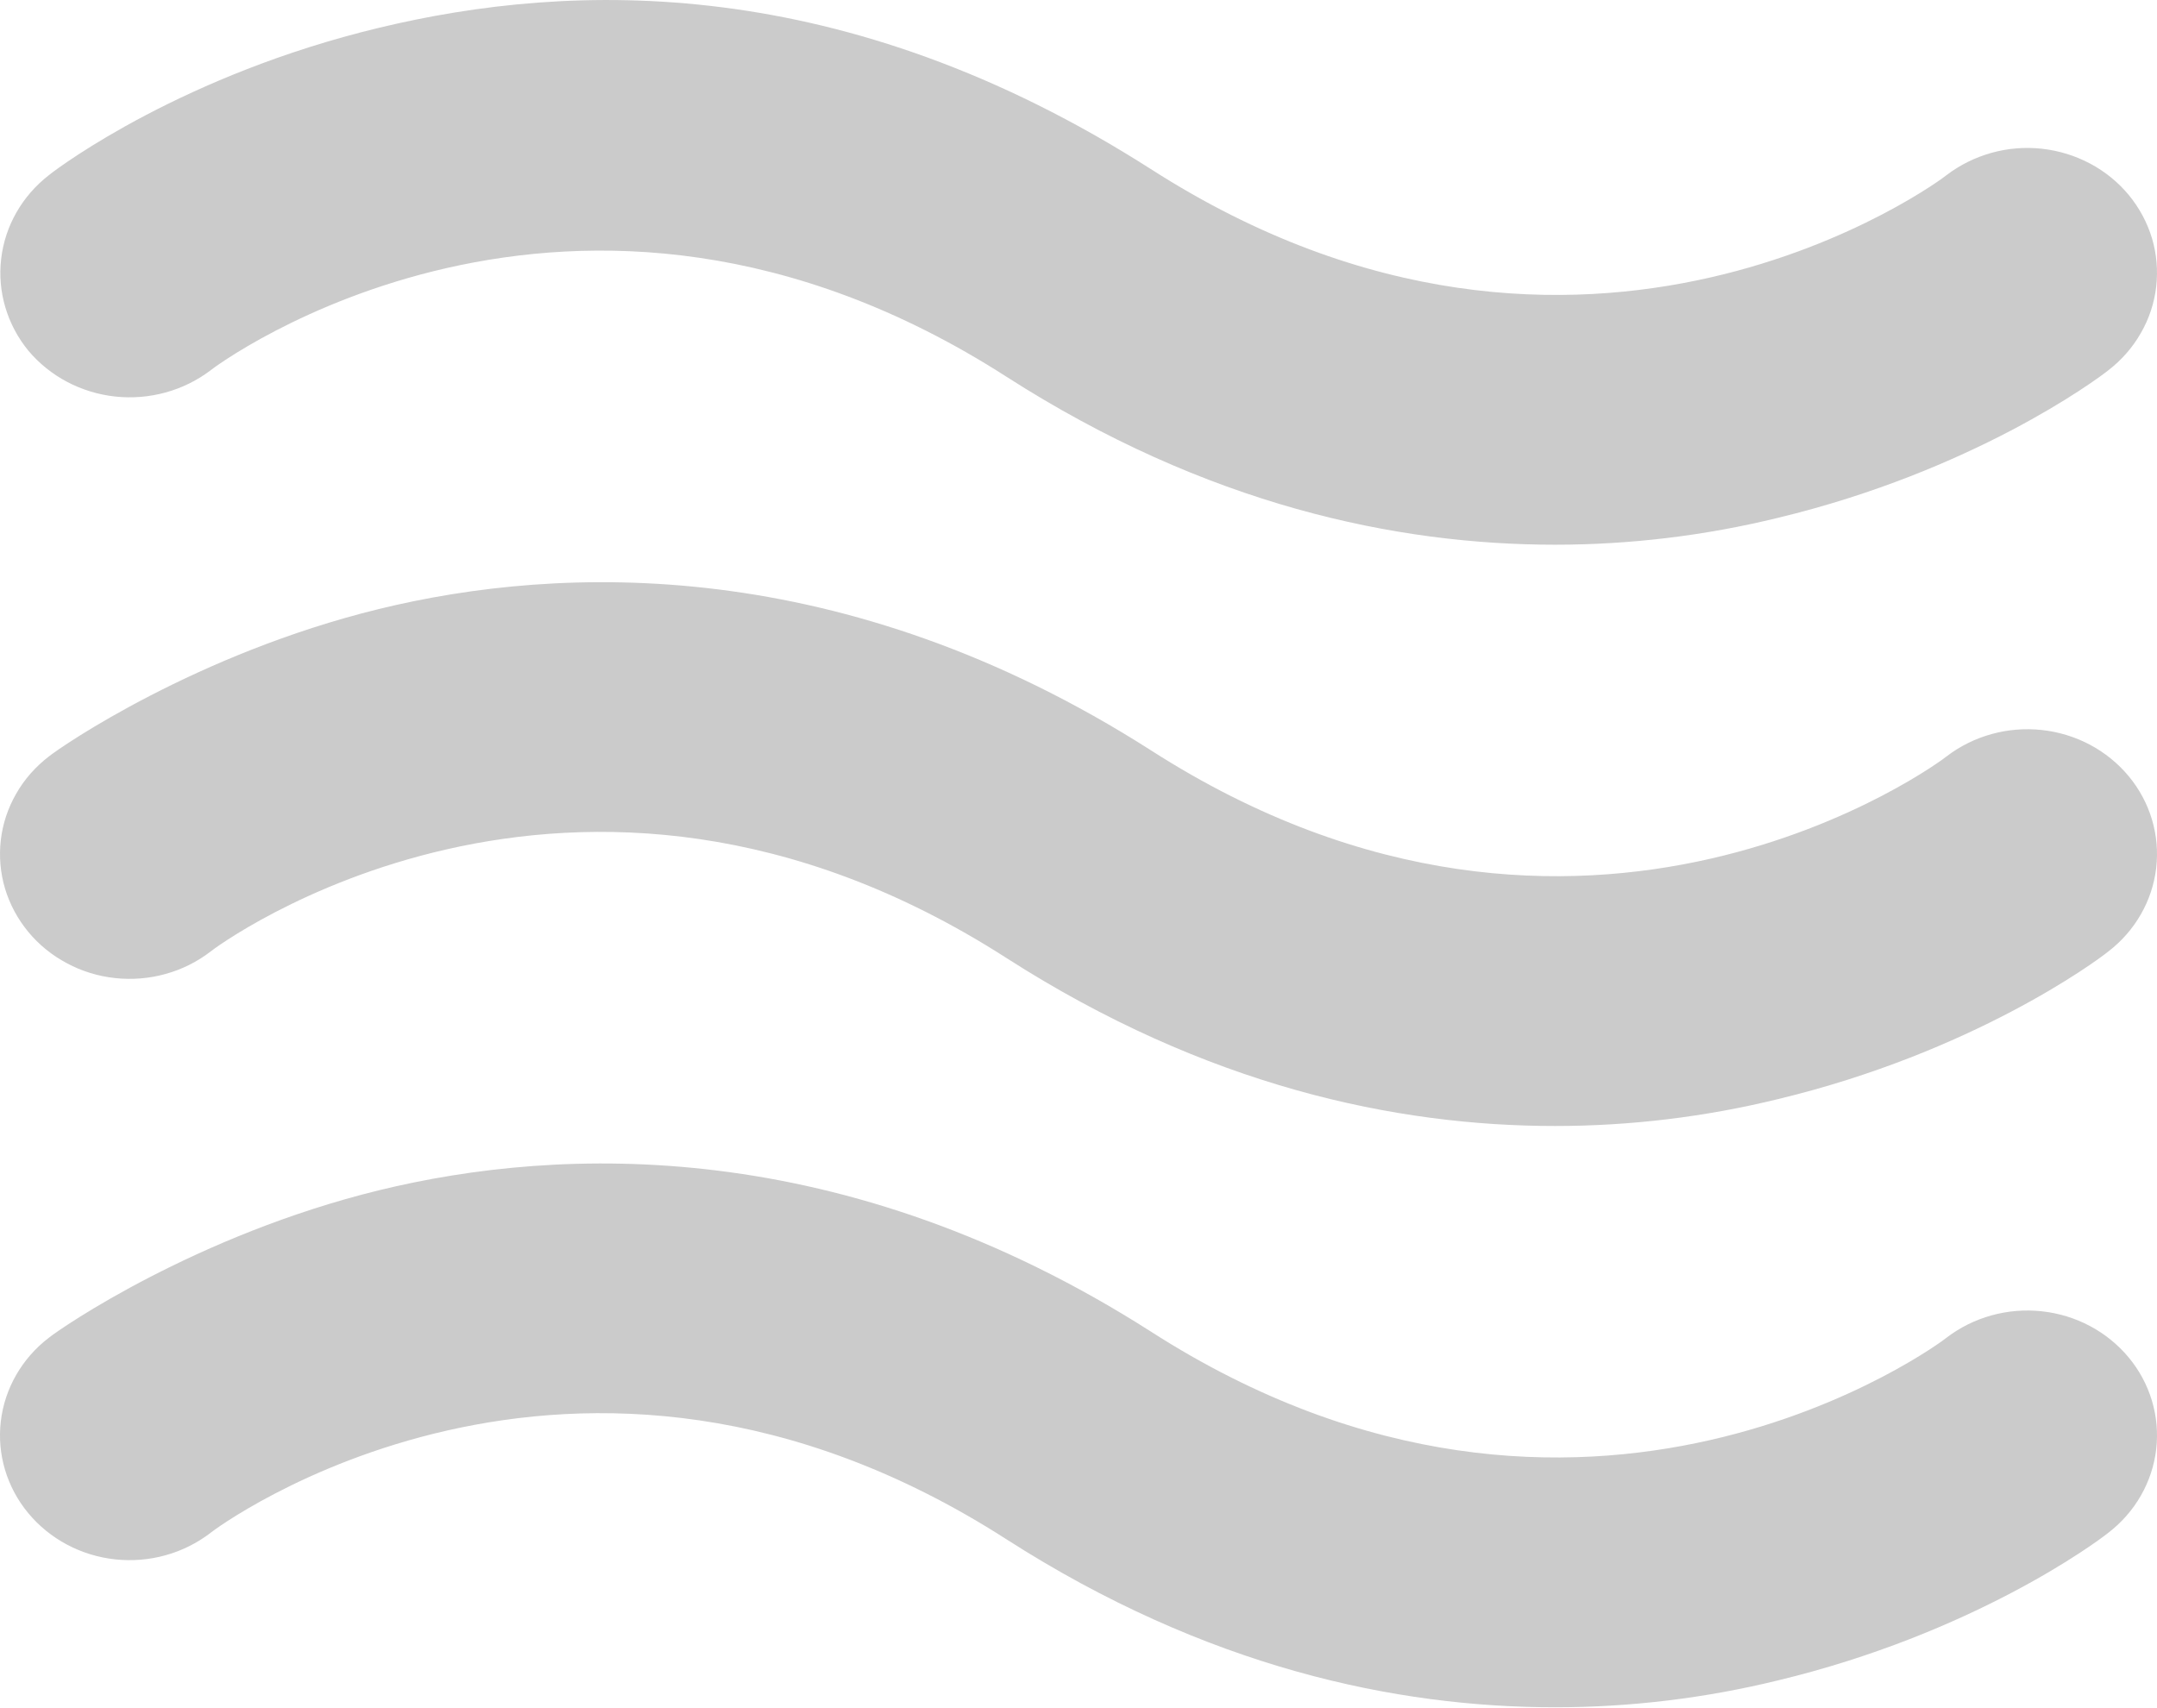
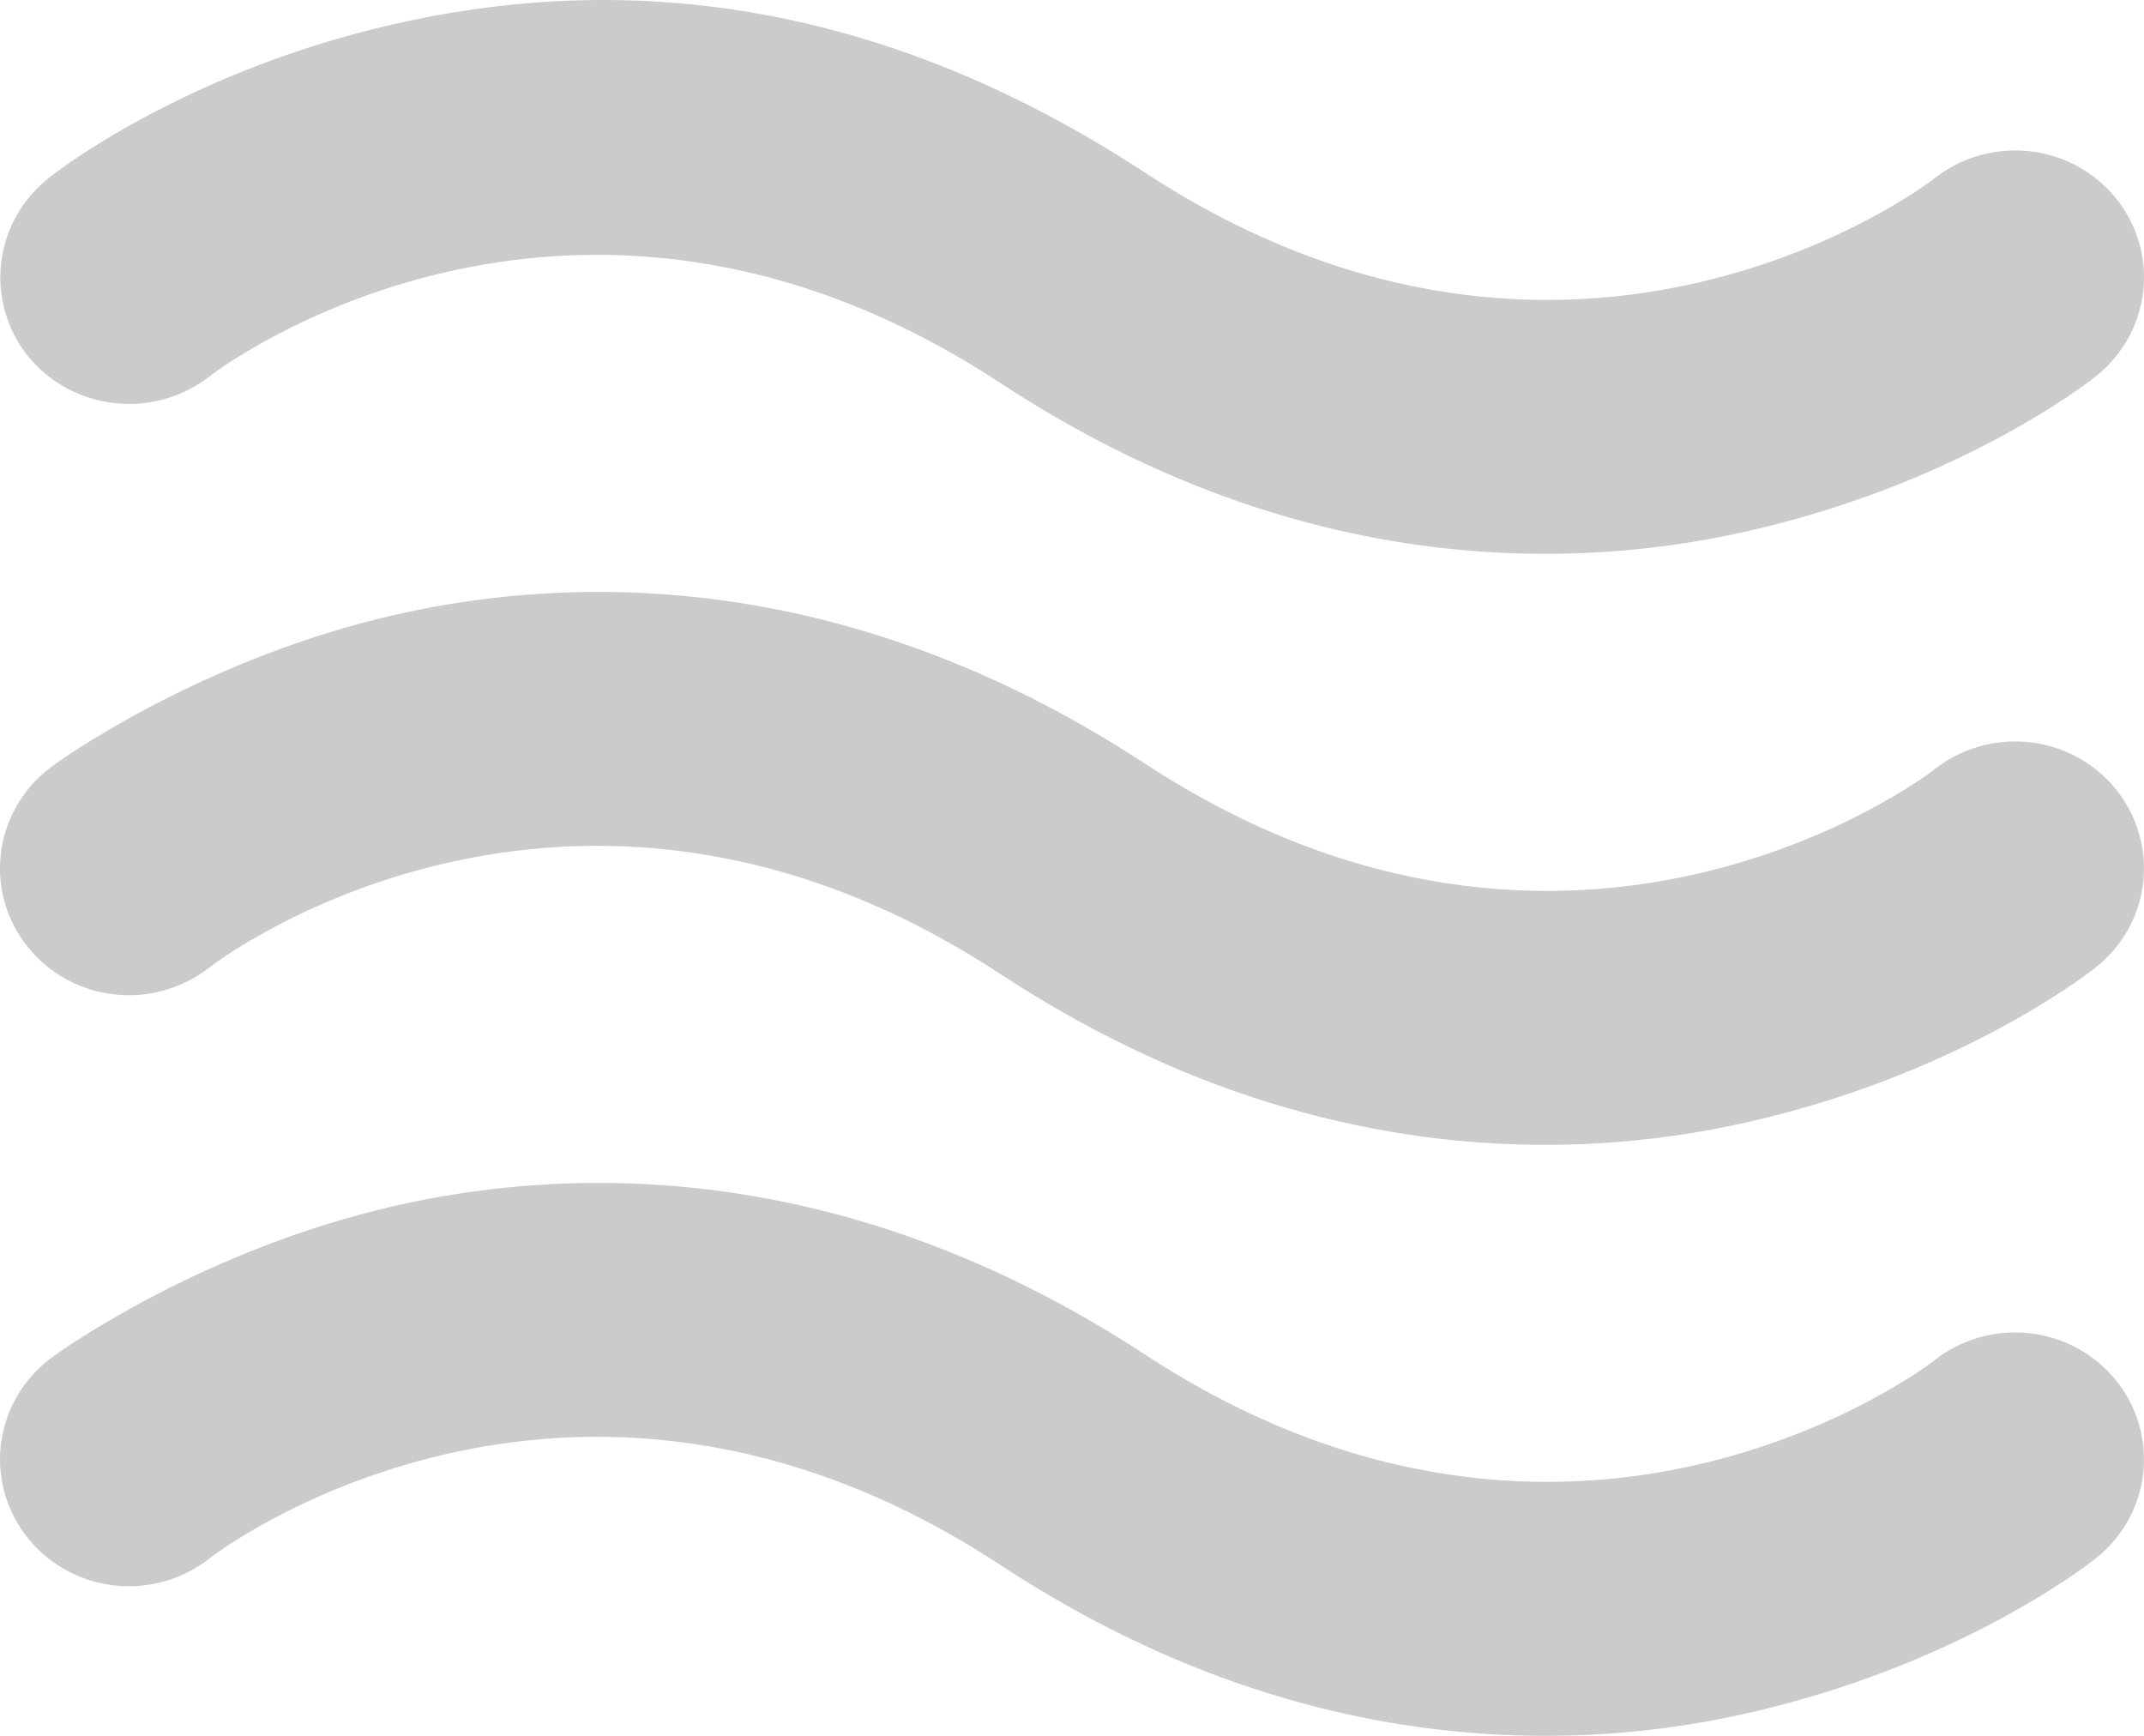
- <svg xmlns="http://www.w3.org/2000/svg" width="24" height="19" viewBox="0 0 24 19" fill="none">
-   <path d="M0.315 3.902C0.079 3.613 -0.03 3.246 0.013 2.881C0.055 2.515 0.246 2.181 0.543 1.95C0.687 1.834 2.055 0.829 4.214 0.31C6.373 -0.21 9.385 -0.303 12.804 1.881C17.627 4.976 21.622 1.984 21.657 1.95C21.806 1.836 21.976 1.752 22.158 1.701C22.34 1.65 22.53 1.635 22.718 1.655C22.907 1.676 23.089 1.732 23.255 1.82C23.421 1.908 23.567 2.027 23.685 2.169C23.803 2.312 23.891 2.476 23.944 2.651C23.996 2.826 24.012 3.01 23.991 3.191C23.97 3.372 23.912 3.548 23.82 3.707C23.729 3.867 23.605 4.008 23.457 4.122C23.313 4.237 21.945 5.242 19.786 5.762C18.974 5.961 18.14 6.062 17.303 6.062C15.539 6.062 13.428 5.623 11.196 4.191C6.373 1.095 2.378 4.087 2.342 4.122C2.042 4.349 1.661 4.454 1.282 4.413C0.902 4.372 0.555 4.188 0.315 3.902ZM21.657 8.419C21.622 8.453 17.627 11.445 12.804 8.349C9.385 6.166 6.241 6.282 4.214 6.778C2.187 7.275 0.687 8.303 0.543 8.419C0.395 8.533 0.271 8.673 0.18 8.833C0.088 8.993 0.03 9.168 0.009 9.349C-0.012 9.531 0.004 9.714 0.056 9.889C0.109 10.065 0.197 10.228 0.315 10.371C0.433 10.514 0.579 10.632 0.745 10.72C0.911 10.809 1.093 10.865 1.282 10.885C1.47 10.905 1.66 10.89 1.842 10.839C2.024 10.789 2.194 10.704 2.342 10.59C2.378 10.556 6.373 7.564 11.196 10.66C13.428 12.092 15.539 12.531 17.303 12.531C18.14 12.531 18.974 12.43 19.786 12.231C21.945 11.711 23.313 10.706 23.457 10.59C23.756 10.361 23.948 10.026 23.991 9.66C24.034 9.294 23.924 8.926 23.685 8.638C23.446 8.35 23.099 8.165 22.718 8.124C22.338 8.083 21.957 8.189 21.657 8.419ZM21.657 14.888C21.622 14.922 17.627 17.914 12.804 14.818C9.385 12.635 6.241 12.751 4.214 13.247C2.187 13.744 0.687 14.772 0.543 14.888C0.244 15.117 0.052 15.452 0.009 15.818C-0.034 16.184 0.076 16.552 0.315 16.84C0.554 17.128 0.901 17.313 1.282 17.354C1.662 17.395 2.043 17.289 2.342 17.059C2.378 17.025 6.373 14.033 11.196 17.129C13.428 18.561 15.539 19 17.303 19C18.14 19 18.974 18.899 19.786 18.7C21.945 18.18 23.313 17.175 23.457 17.059C23.756 16.83 23.948 16.495 23.991 16.129C24.034 15.763 23.924 15.395 23.685 15.107C23.446 14.819 23.099 14.634 22.718 14.593C22.338 14.552 21.957 14.658 21.657 14.888Z" fill="#CBCBCB" />
+ <svg xmlns="http://www.w3.org/2000/svg" width="21" height="17" viewBox="0 0 21 17" fill="none">
+   <path d="M0.276 3.491C0.069 3.233 -0.026 2.905 0.011 2.578C0.048 2.251 0.215 1.951 0.475 1.745C0.601 1.641 1.798 0.742 3.687 0.277C5.577 -0.188 8.212 -0.271 11.203 1.683C15.423 4.453 18.919 1.776 18.95 1.745C19.08 1.643 19.229 1.567 19.388 1.522C19.547 1.477 19.714 1.463 19.879 1.481C20.043 1.499 20.203 1.549 20.348 1.628C20.493 1.707 20.621 1.813 20.724 1.941C20.828 2.069 20.905 2.215 20.951 2.372C20.997 2.529 21.011 2.693 20.992 2.855C20.974 3.017 20.923 3.174 20.843 3.317C20.762 3.46 20.654 3.586 20.525 3.688C20.399 3.791 19.202 4.69 17.313 5.155C16.603 5.333 15.873 5.424 15.14 5.424C13.597 5.424 11.749 5.031 9.797 3.75C5.577 0.98 2.081 3.657 2.05 3.688C1.787 3.891 1.454 3.985 1.122 3.948C0.79 3.911 0.486 3.747 0.276 3.491ZM18.95 7.533C18.919 7.564 15.423 10.241 11.203 7.471C8.212 5.517 5.461 5.62 3.687 6.065C1.913 6.509 0.601 7.429 0.475 7.533C0.345 7.634 0.238 7.76 0.157 7.903C0.077 8.046 0.026 8.203 0.008 8.365C-0.011 8.527 0.003 8.692 0.049 8.848C0.095 9.005 0.172 9.152 0.276 9.279C0.379 9.407 0.507 9.513 0.652 9.592C0.797 9.671 0.957 9.721 1.121 9.739C1.286 9.757 1.453 9.744 1.612 9.698C1.771 9.653 1.92 9.577 2.05 9.476C2.081 9.445 5.577 6.768 9.797 9.538C11.749 10.819 13.597 11.212 15.14 11.212C15.873 11.212 16.603 11.121 17.313 10.943C19.202 10.478 20.399 9.579 20.525 9.476C20.787 9.27 20.955 8.971 20.992 8.643C21.029 8.315 20.933 7.987 20.724 7.729C20.516 7.471 20.211 7.306 19.879 7.269C19.546 7.232 19.212 7.327 18.95 7.533ZM18.95 13.32C18.919 13.351 15.423 16.029 11.203 13.258C8.212 11.305 5.461 11.408 3.687 11.853C1.913 12.297 0.601 13.217 0.475 13.32C0.213 13.526 0.045 13.826 0.008 14.153C-0.029 14.481 0.067 14.81 0.276 15.067C0.484 15.325 0.789 15.49 1.121 15.527C1.454 15.564 1.788 15.469 2.05 15.264C2.081 15.233 5.577 12.556 9.797 15.326C11.749 16.607 13.597 17 15.14 17C15.873 17 16.603 16.909 17.313 16.731C19.202 16.266 20.399 15.367 20.525 15.264C20.787 15.058 20.955 14.758 20.992 14.431C21.029 14.103 20.933 13.775 20.724 13.517C20.516 13.259 20.211 13.094 19.879 13.057C19.546 13.02 19.212 13.115 18.95 13.32Z" fill="#CBCBCB" />
</svg>
